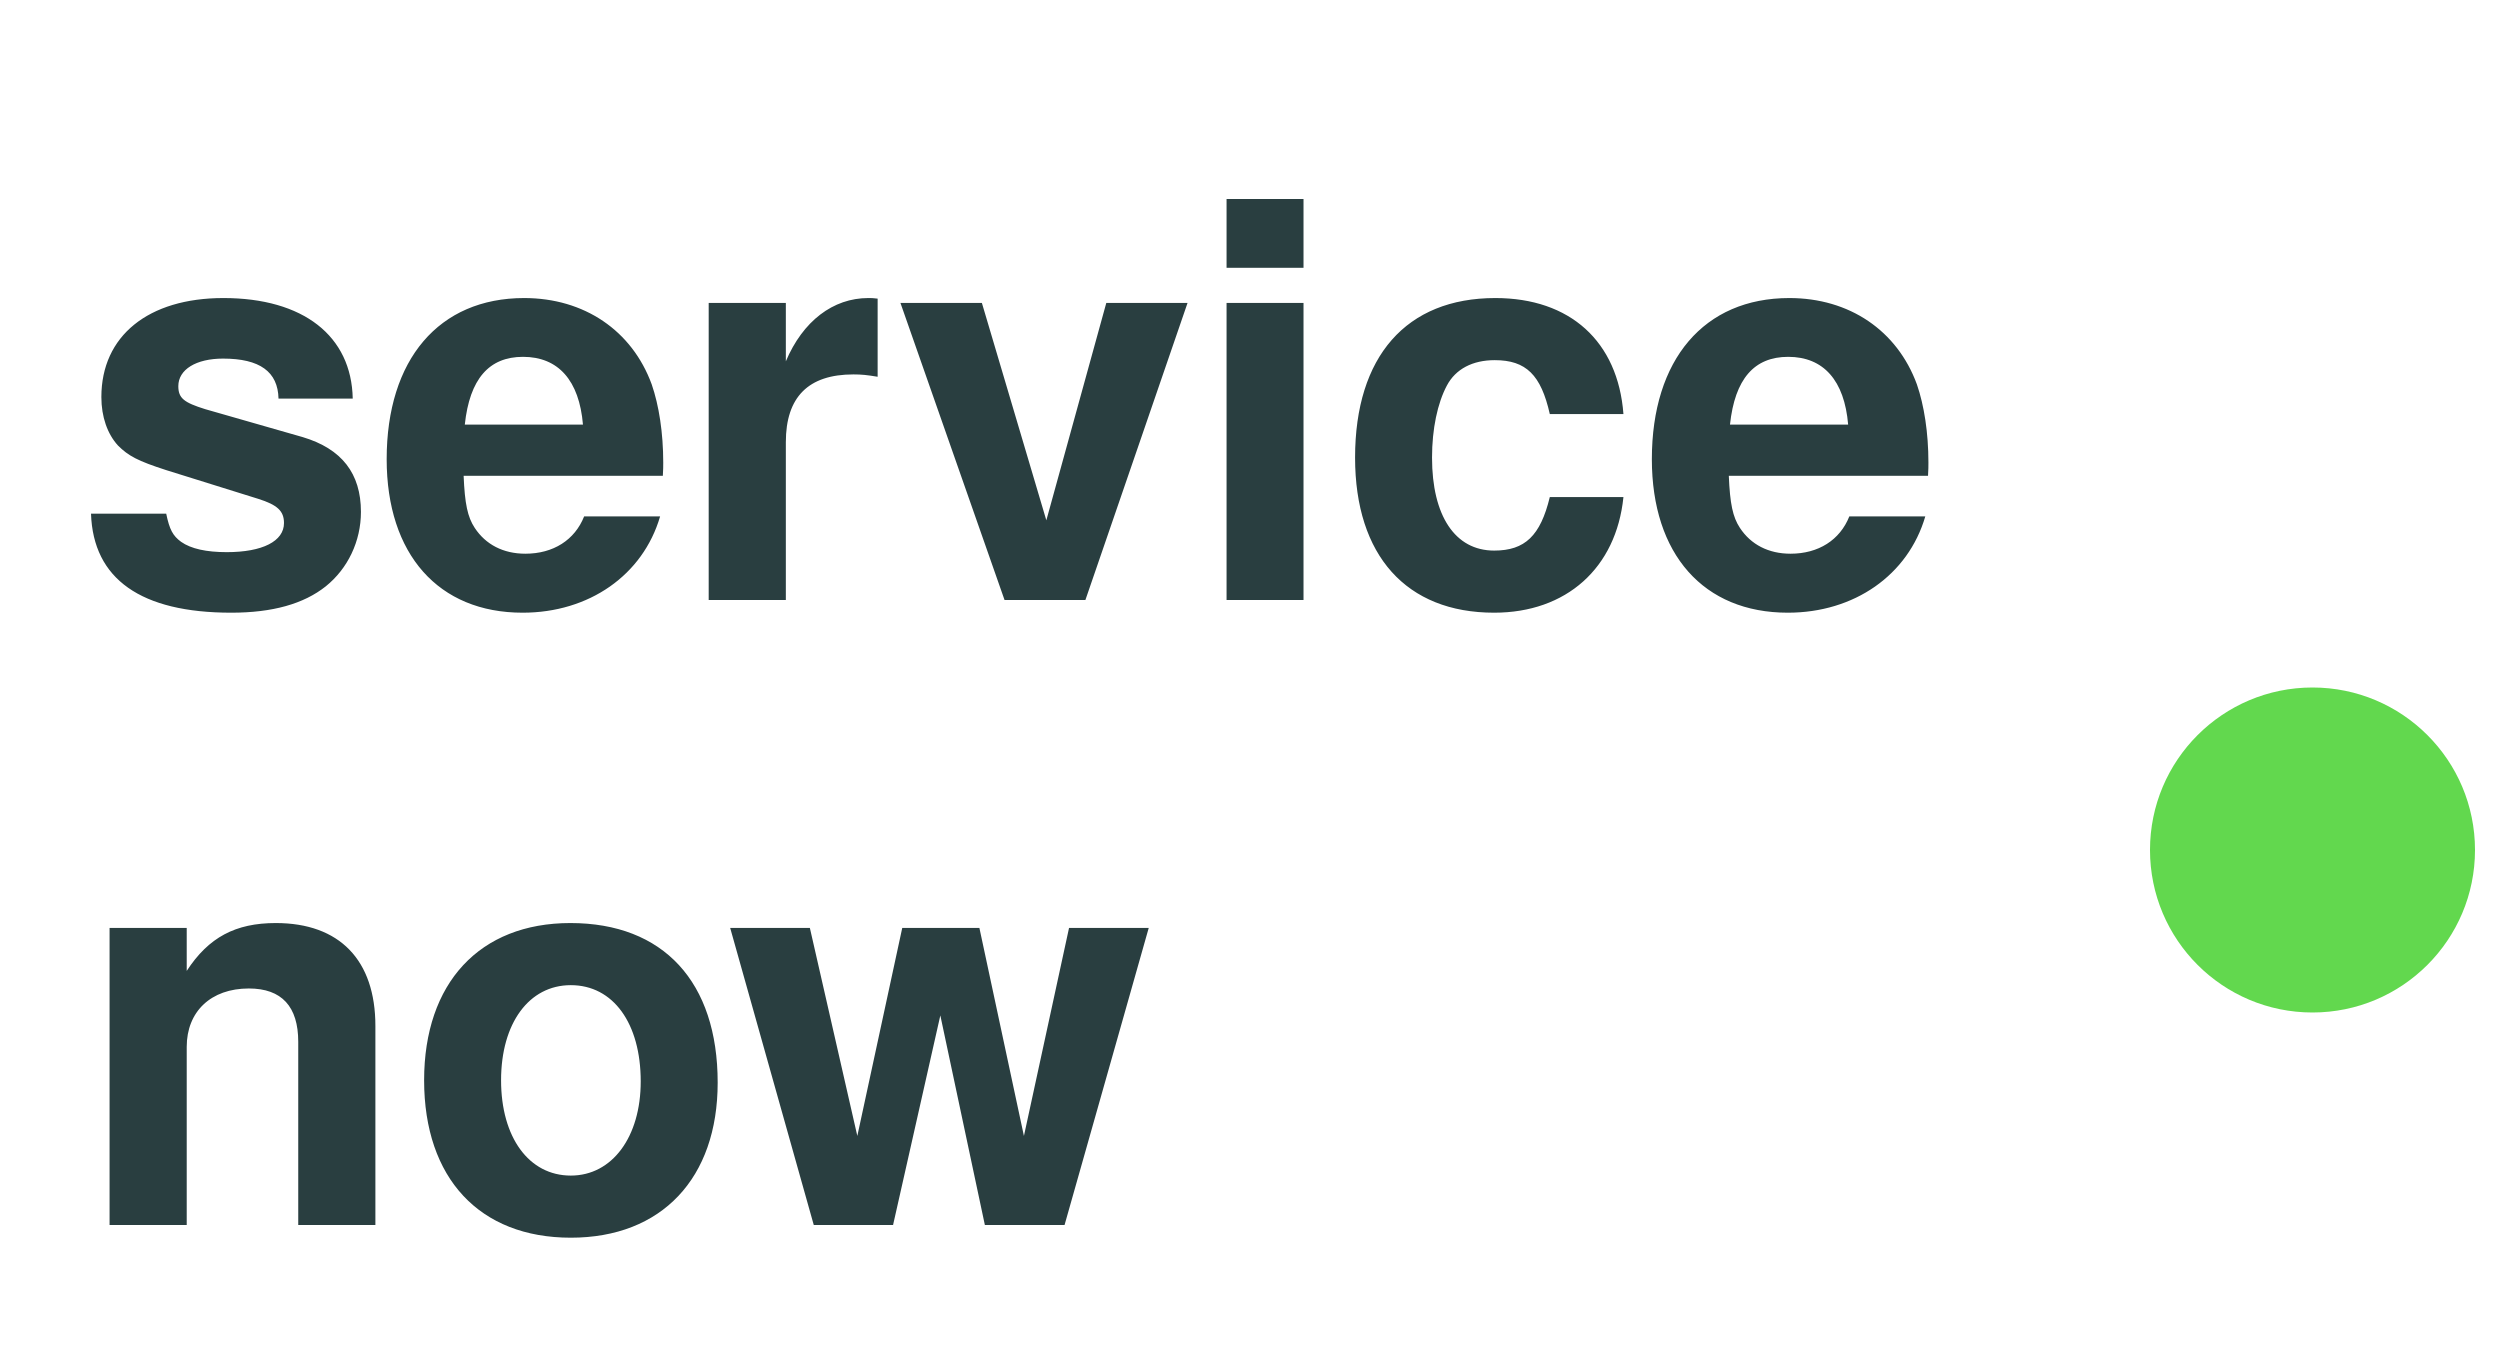
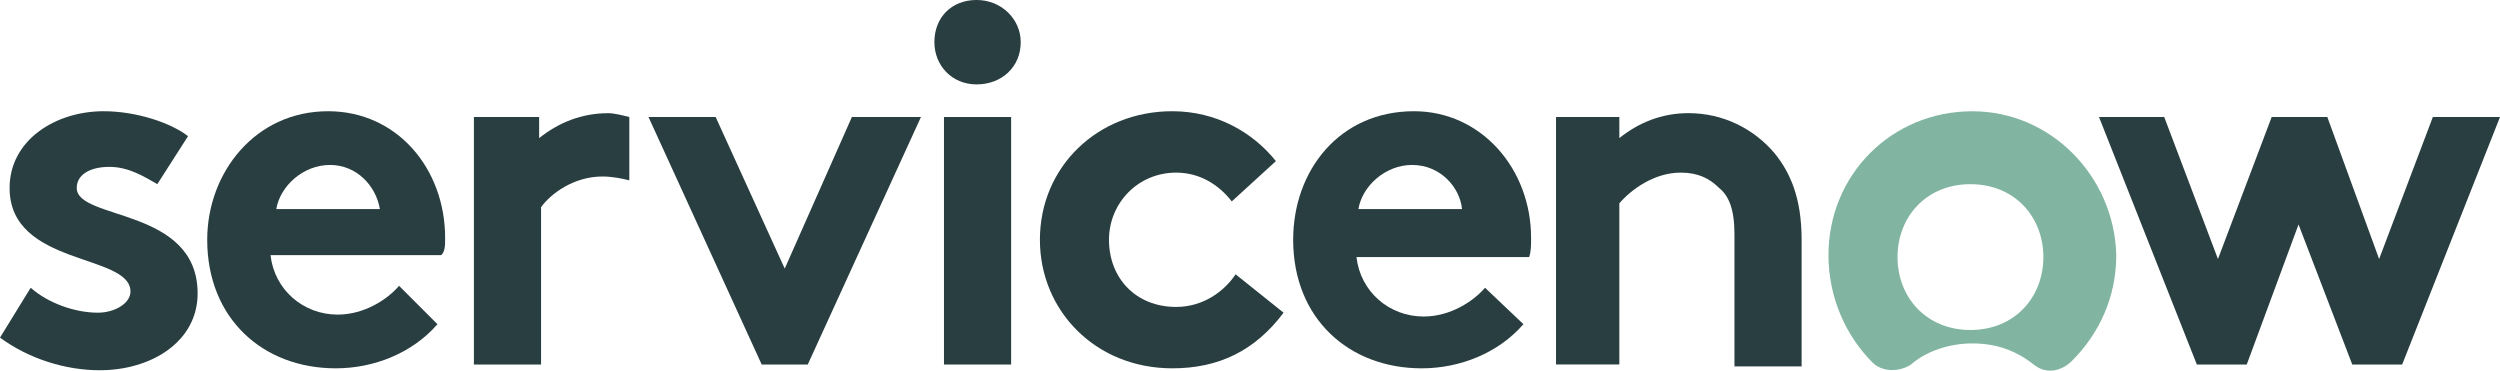
- <svg xmlns="http://www.w3.org/2000/svg" viewBox="0 0 200 108" fill="none">
-   <text x="6" y="48" font-family="Helvetica Neue,Helvetica,Arial,sans-serif" font-size="44" font-weight="700" fill="#293E40" letter-spacing="-0.5">service</text>
-   <text x="6" y="98" font-family="Helvetica Neue,Helvetica,Arial,sans-serif" font-size="44" font-weight="700" fill="#293E40" letter-spacing="-0.5">now</text>
-   <circle cx="185" cy="68" r="13" fill="#62D84E" />
+ <svg xmlns="http://www.w3.org/2000/svg" width="129.8" height="19.25" enable-background="new 0 0 132.5 20" version="1.1" viewBox="0 0 130.3 19.25" xml:space="preserve">
+   <g clip-rule="evenodd" fill-rule="evenodd">
+     <g fill="#293e40">
+       <path d="m31.7 5.862c-1.4 0-2.6 0.5-3.6 1.3v-1.1h-3.4v12.9h3.5v-8.2c0.5-0.7 1.7-1.6 3.2-1.6 0.5 0 1 0.1 1.4 0.2v-3.3c-0.4-0.1-0.8-0.2-1.1-0.2" />
+       <path d="m1.6 14.96c0.9 0.8 2.3 1.3 3.5 1.3 0.9 0 1.7-0.5 1.7-1.1 0-2-6.3-1.3-6.3-5.4 0-2.5 2.4-4 4.9-4 1.7 0 3.5 0.6 4.4 1.3l-1.6 2.5c-0.7-0.4-1.5-0.9-2.5-0.9s-1.7 0.4-1.7 1.1c0 1.7 6.3 1 6.3 5.5 0 2.5-2.4 4-5.1 4-1.8 0-3.7-0.6-5.2-1.7z" />
+       <path d="m23.2 12.36c0-3.6-2.5-6.6-6.1-6.6-3.8 0-6.3 3.2-6.3 6.7 0 4.1 2.9 6.7 6.7 6.7 2 0 4-0.8 5.3-2.3l-2-2c-0.6 0.7-1.8 1.5-3.2 1.5-1.8 0-3.3-1.3-3.5-3.1h8.9c0.2-0.2 0.2-0.5 0.2-0.9zm-8.8-1.5c0.2-1.2 1.4-2.3 2.8-2.3s2.4 1.1 2.6 2.3z" />
+       <polygon transform="translate(-.3 -.5379)" points="48.3 6.6 42.4 19.5 40 19.5 34.1 6.6 37.6 6.6 41.2 14.5 44.7 6.6" />
+       <path d="m50.9-0.038c1.3 0 2.3 1 2.3 2.2 0 1.3-1 2.2-2.3 2.2s-2.2-1-2.2-2.2c0-1.3 0.9-2.2 2.2-2.2" />
+       <rect x="49.2" y="6.062" width="3.5" height="12.9" />
+       <path d="m66.9 16.26c-1.5 2-3.4 2.9-5.8 2.9-4 0-6.9-3-6.9-6.7 0-3.8 3-6.7 6.9-6.7 2.3 0 4.2 1.1 5.4 2.6l-2.3 2.1c-0.7-0.9-1.7-1.5-2.9-1.5-2 0-3.5 1.6-3.5 3.5 0 2 1.4 3.5 3.5 3.5 1.4 0 2.5-0.8 3.1-1.7z" />
+       <path d="m79.4 16.86c-1.3 1.5-3.3 2.3-5.3 2.3-3.8 0-6.7-2.6-6.7-6.7 0-3.6 2.4-6.7 6.3-6.7 3.5 0 6.1 3 6.1 6.6 0 0.4 0 0.7-0.1 1h-9c0.2 1.8 1.7 3.1 3.5 3.1 1.4 0 2.6-0.8 3.2-1.5zm-3.2-6c-0.1-1.1-1.1-2.3-2.6-2.3-1.4 0-2.6 1.1-2.8 2.3z" />
+       <path d="m81.1 18.96v-12.9h3.3v1.1c1-0.8 2.2-1.3 3.6-1.3 1.8 0 3.4 0.8 4.5 2.1 0.8 1 1.4 2.3 1.4 4.5v6.6h-3.5v-6.9c0-1.3-0.3-2-0.8-2.4-0.5-0.5-1.1-0.8-2-0.8-1.4 0-2.6 0.9-3.2 1.6v8.4h-3.3z" />
+     </g>
+     <path d="m102.8 5.762c-4.2 0-7.5 3.3-7.5 7.5 0 2.2 0.9 4.2 2.3 5.6 0.5 0.5 1.4 0.5 2 0.1 0.8-0.7 2-1.1 3.2-1.1 1.3 0 2.3 0.4 3.2 1.1 0.6 0.5 1.4 0.4 2-0.2 1.4-1.4 2.3-3.3 2.3-5.5-0.1-4.1-3.4-7.5-7.5-7.5m-0.1 11.4c-2.3 0-3.8-1.7-3.8-3.8s1.5-3.8 3.8-3.8 3.8 1.7 3.8 3.8-1.5 3.8-3.8 3.8" fill="#81b5a1" />
+     <polygon transform="translate(-.3 -.5379)" points="109.7 6.6 113.1 6.6 115.9 14 118.7 6.6 121.6 6.6 124.3 14 127.1 6.6 130.6 6.6 125.5 19.5 122.9 19.5 120.1 12.2 117.4 19.5 114.8 19.5" fill="#293e40" />
+   </g>
</svg>
